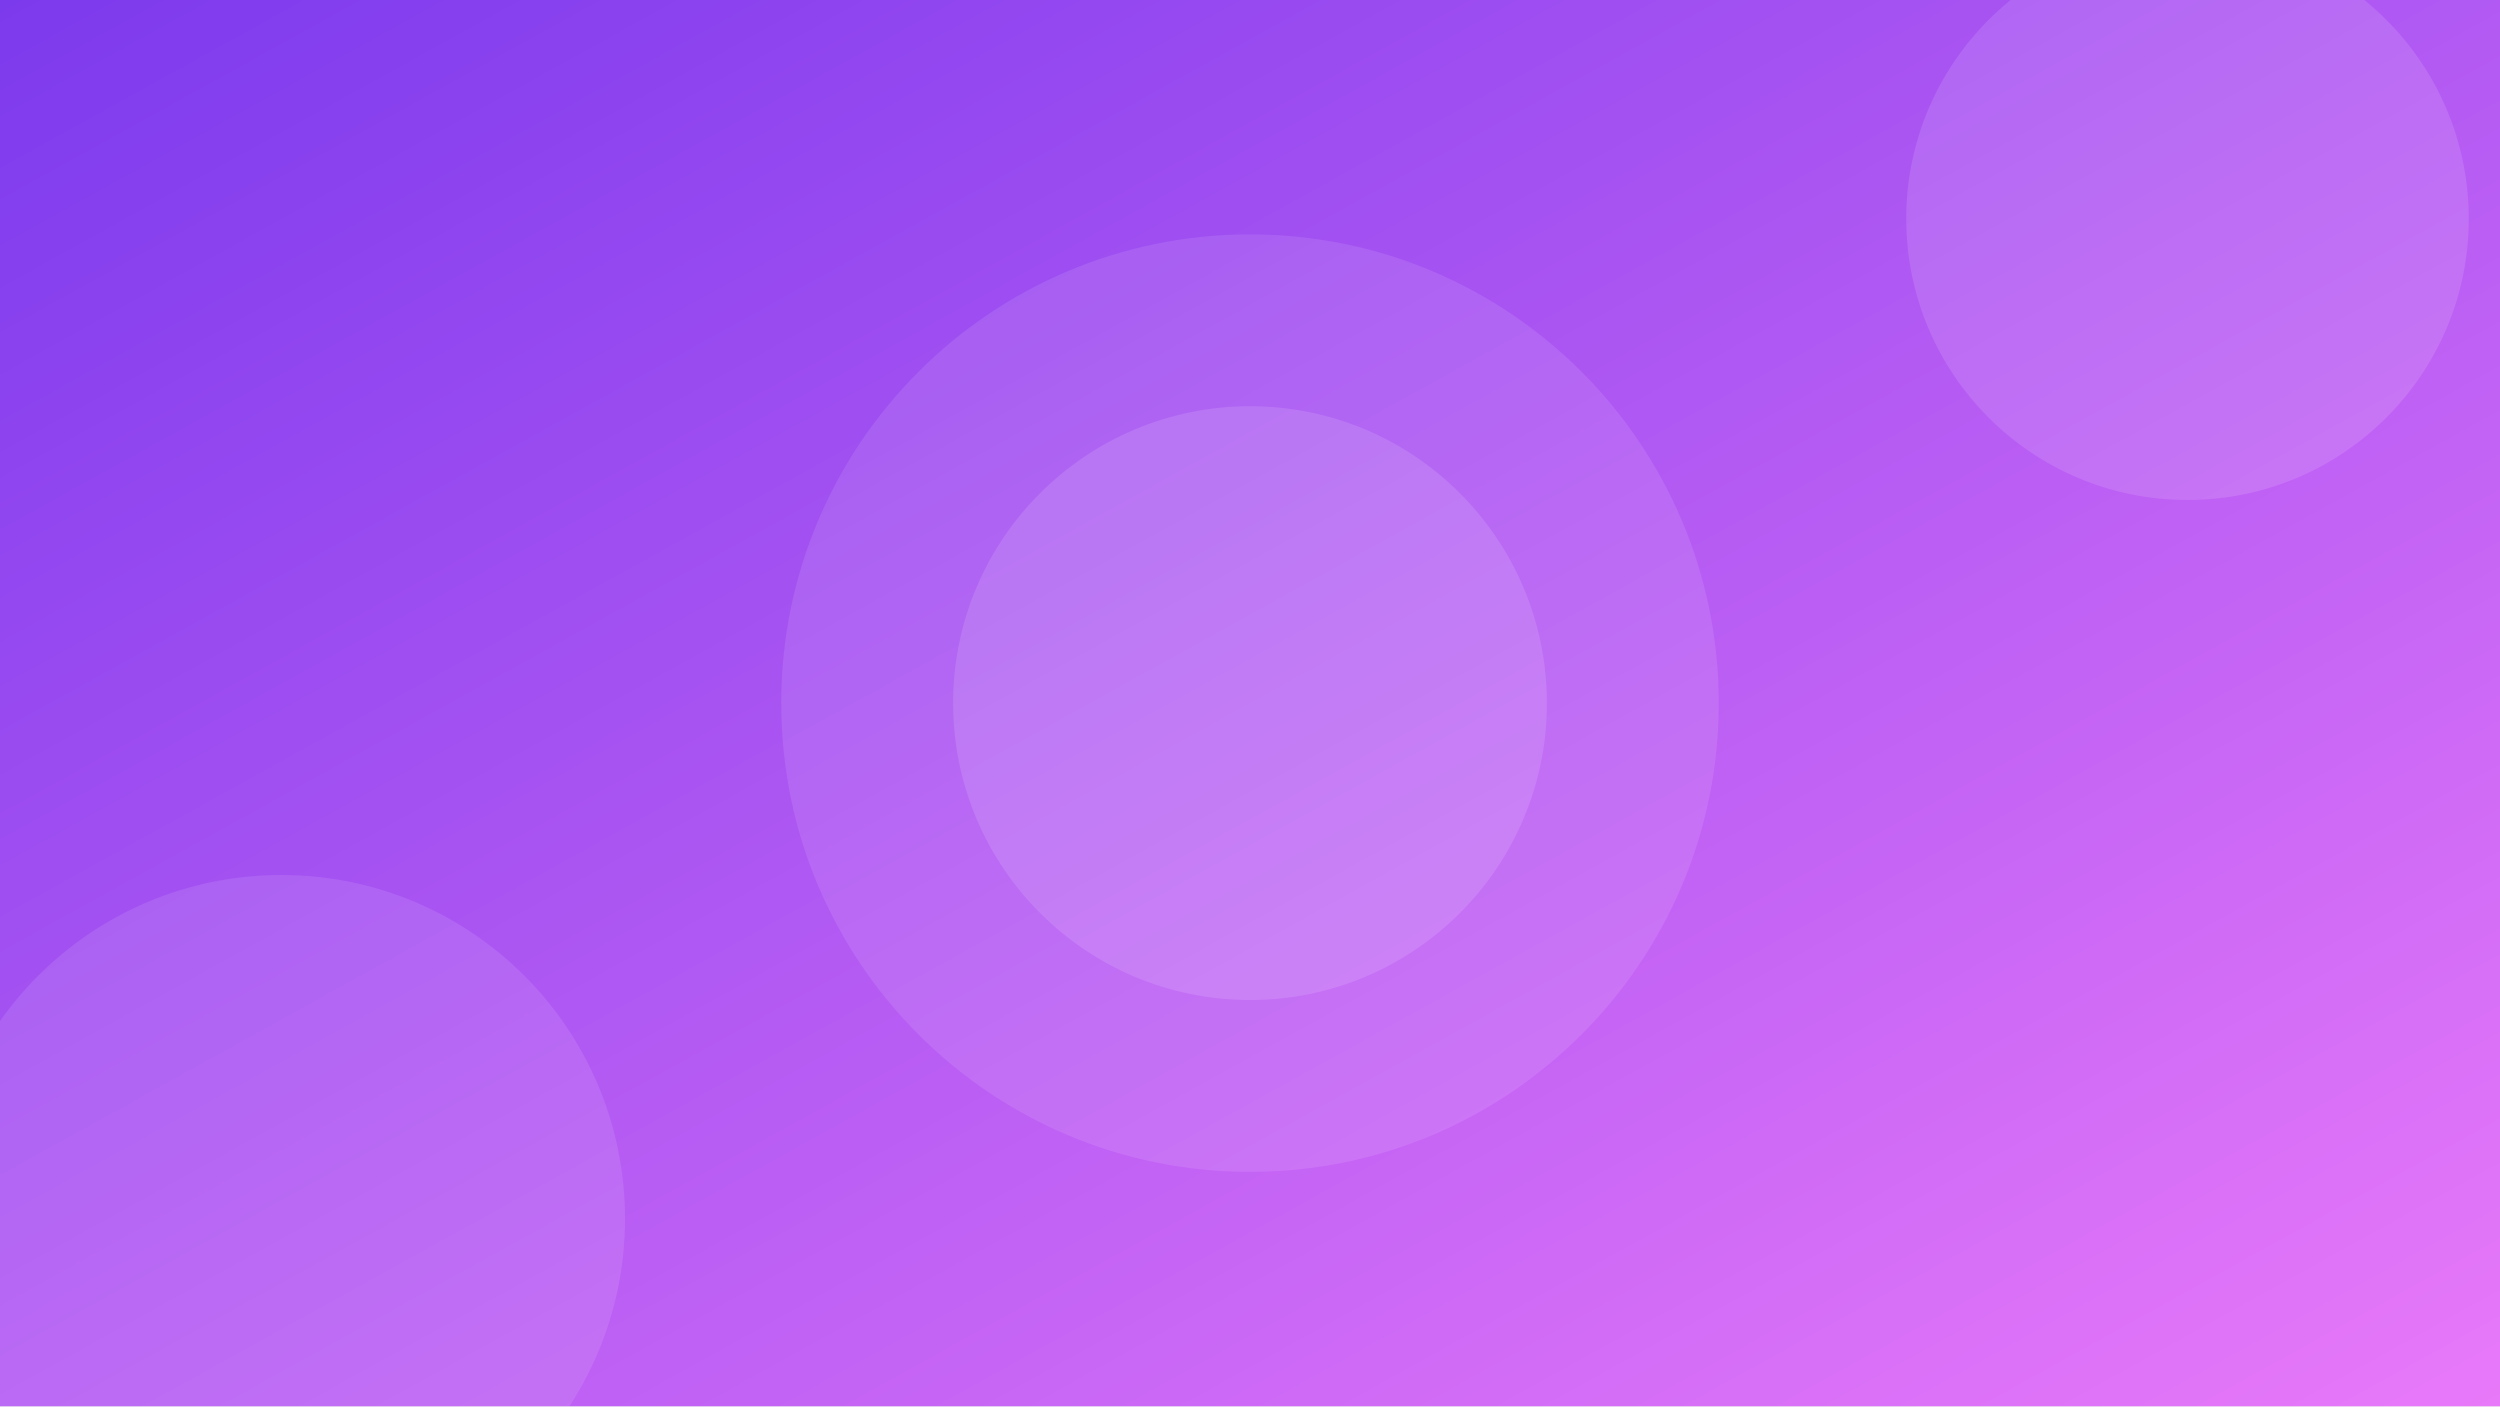
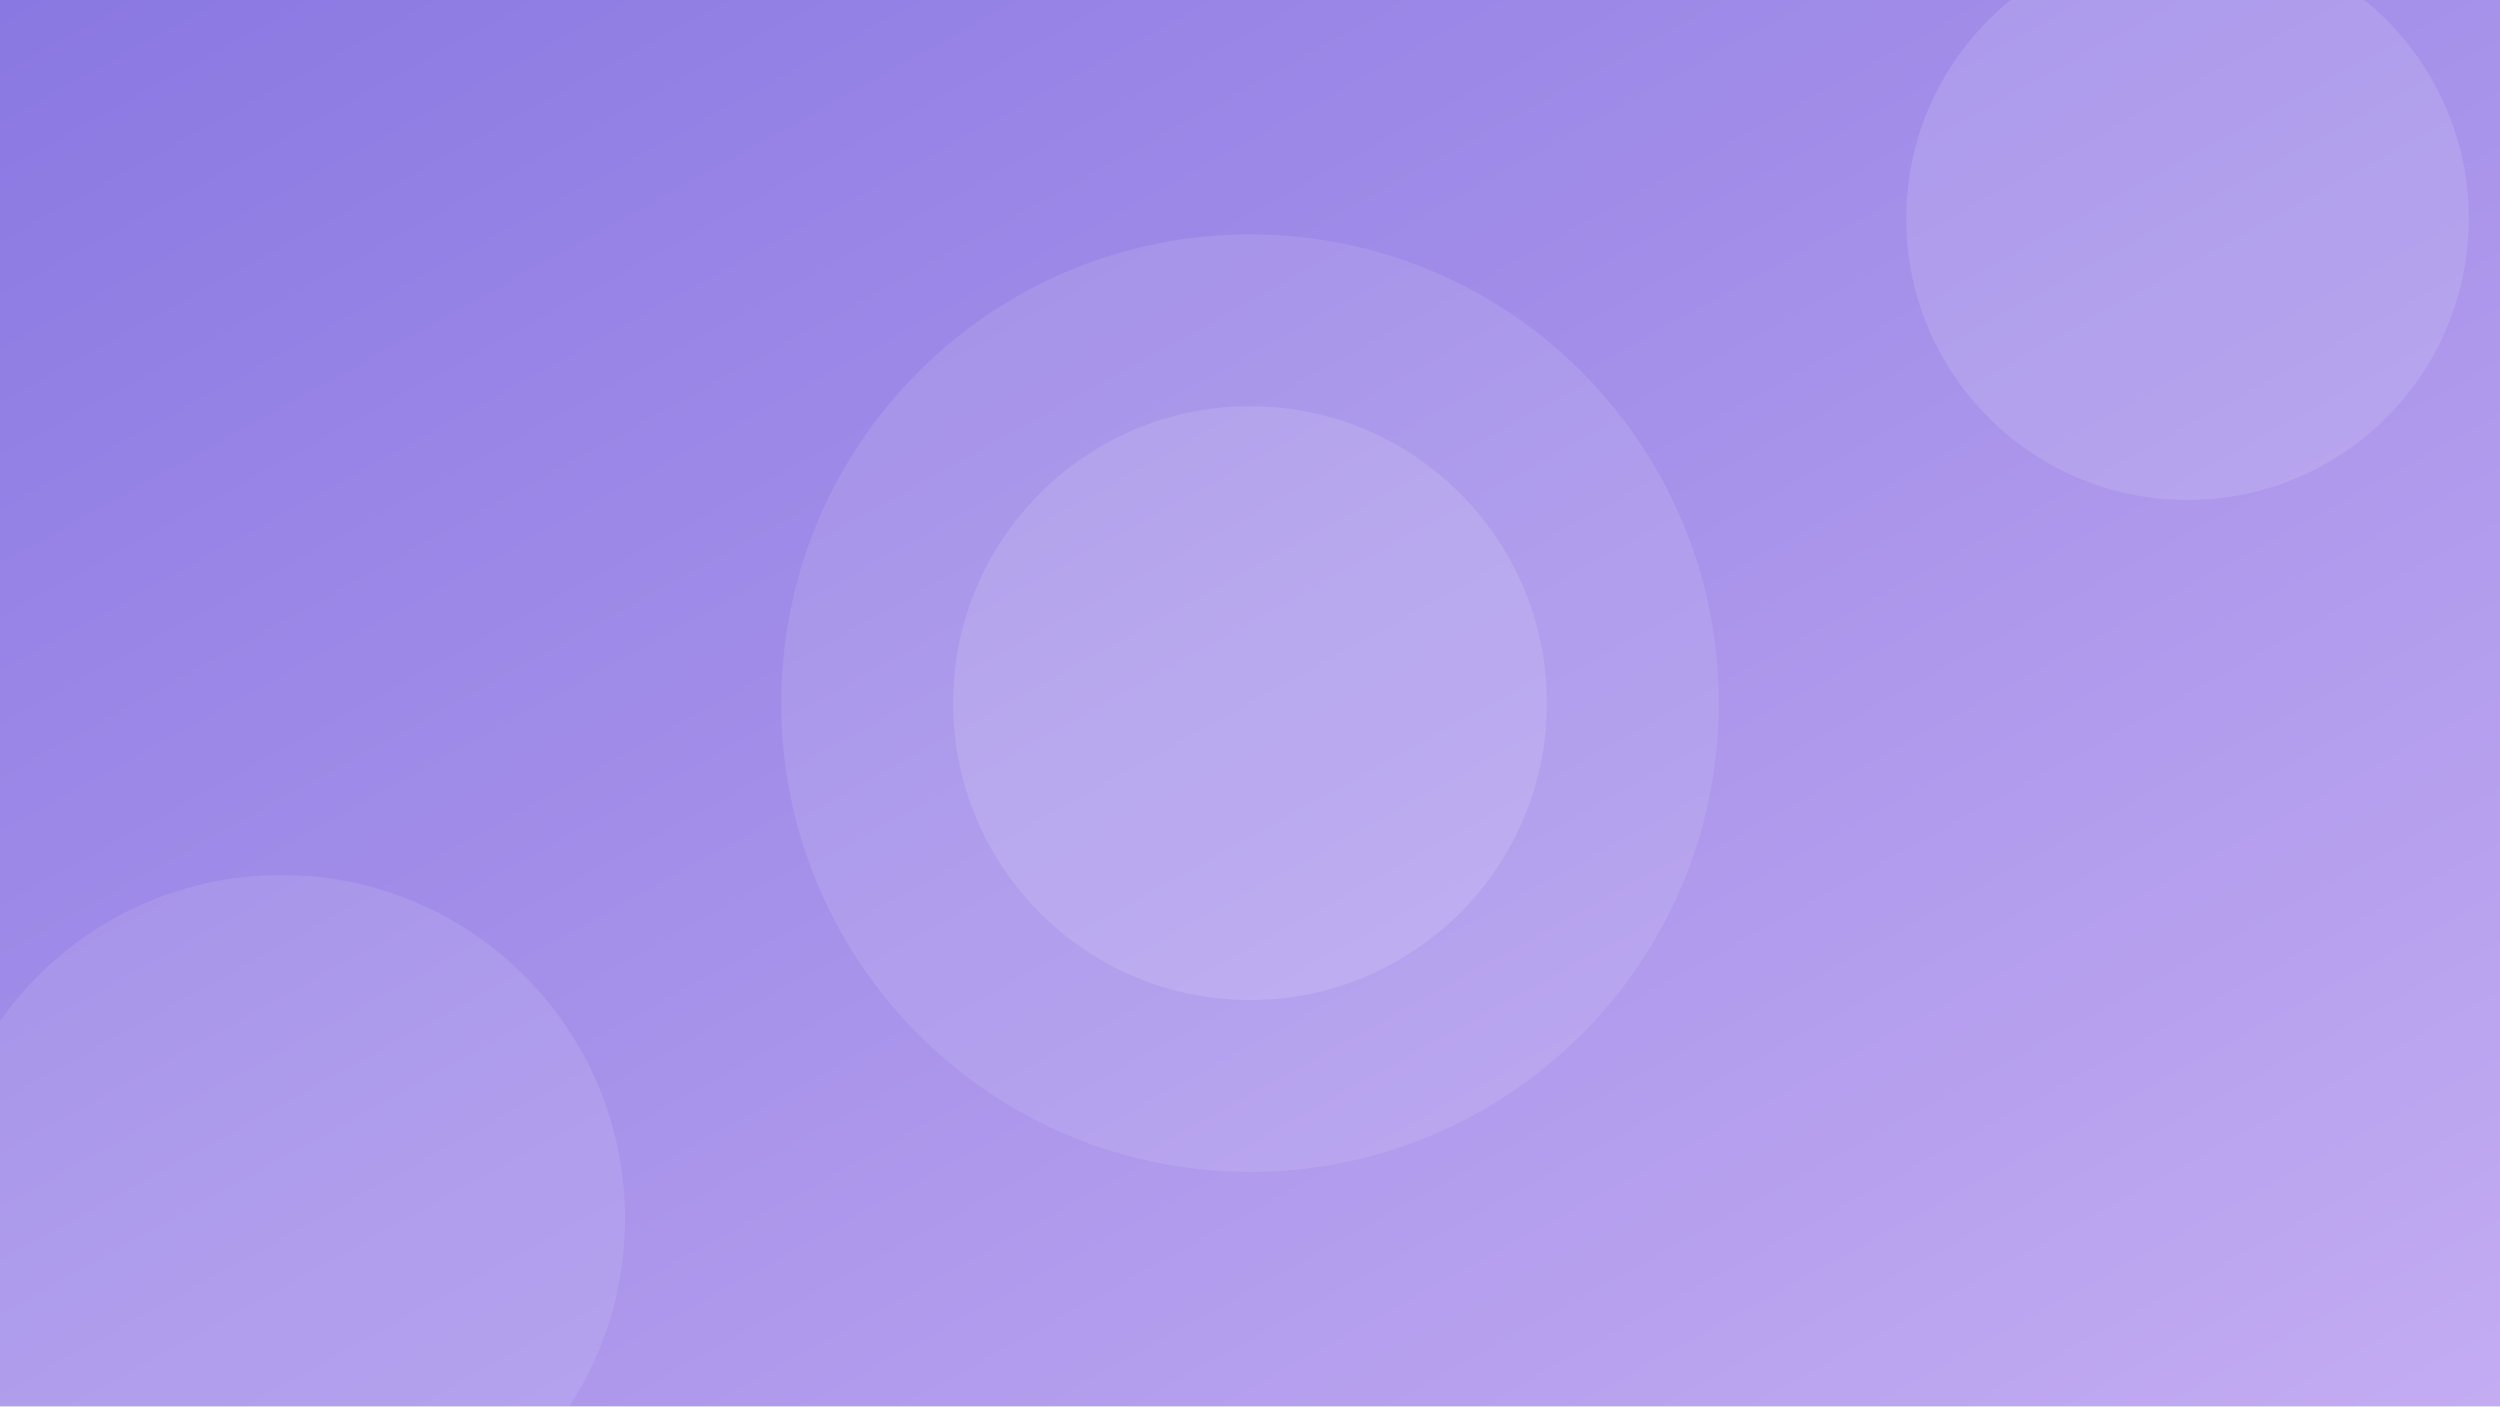
<svg xmlns="http://www.w3.org/2000/svg" width="800" height="450" viewBox="0 0 800 450" preserveAspectRatio="xMidYMid slice">
  <defs>
    <linearGradient id="g4" x1="0" y1="0" x2="1" y2="1">
-       <stop offset="0" stop-color="#7c3aed" />
-       <stop offset="1" stop-color="#e879f9" />
+       <stop offset="0" stop-color="#8A78E2" />
+       <stop offset="1" stop-color="#C3ACF2" />
    </linearGradient>
  </defs>
  <rect width="800" height="450" fill="url(#g4)" />
  <circle cx="400" cy="225" r="150" fill="#ffffff" opacity="0.1" />
  <circle cx="400" cy="225" r="95" fill="#ffffff" opacity="0.12" />
  <circle cx="700" cy="70" r="90" fill="#ffffff" opacity="0.12" />
  <circle cx="90" cy="390" r="110" fill="#ffffff" opacity="0.1" />
</svg>
